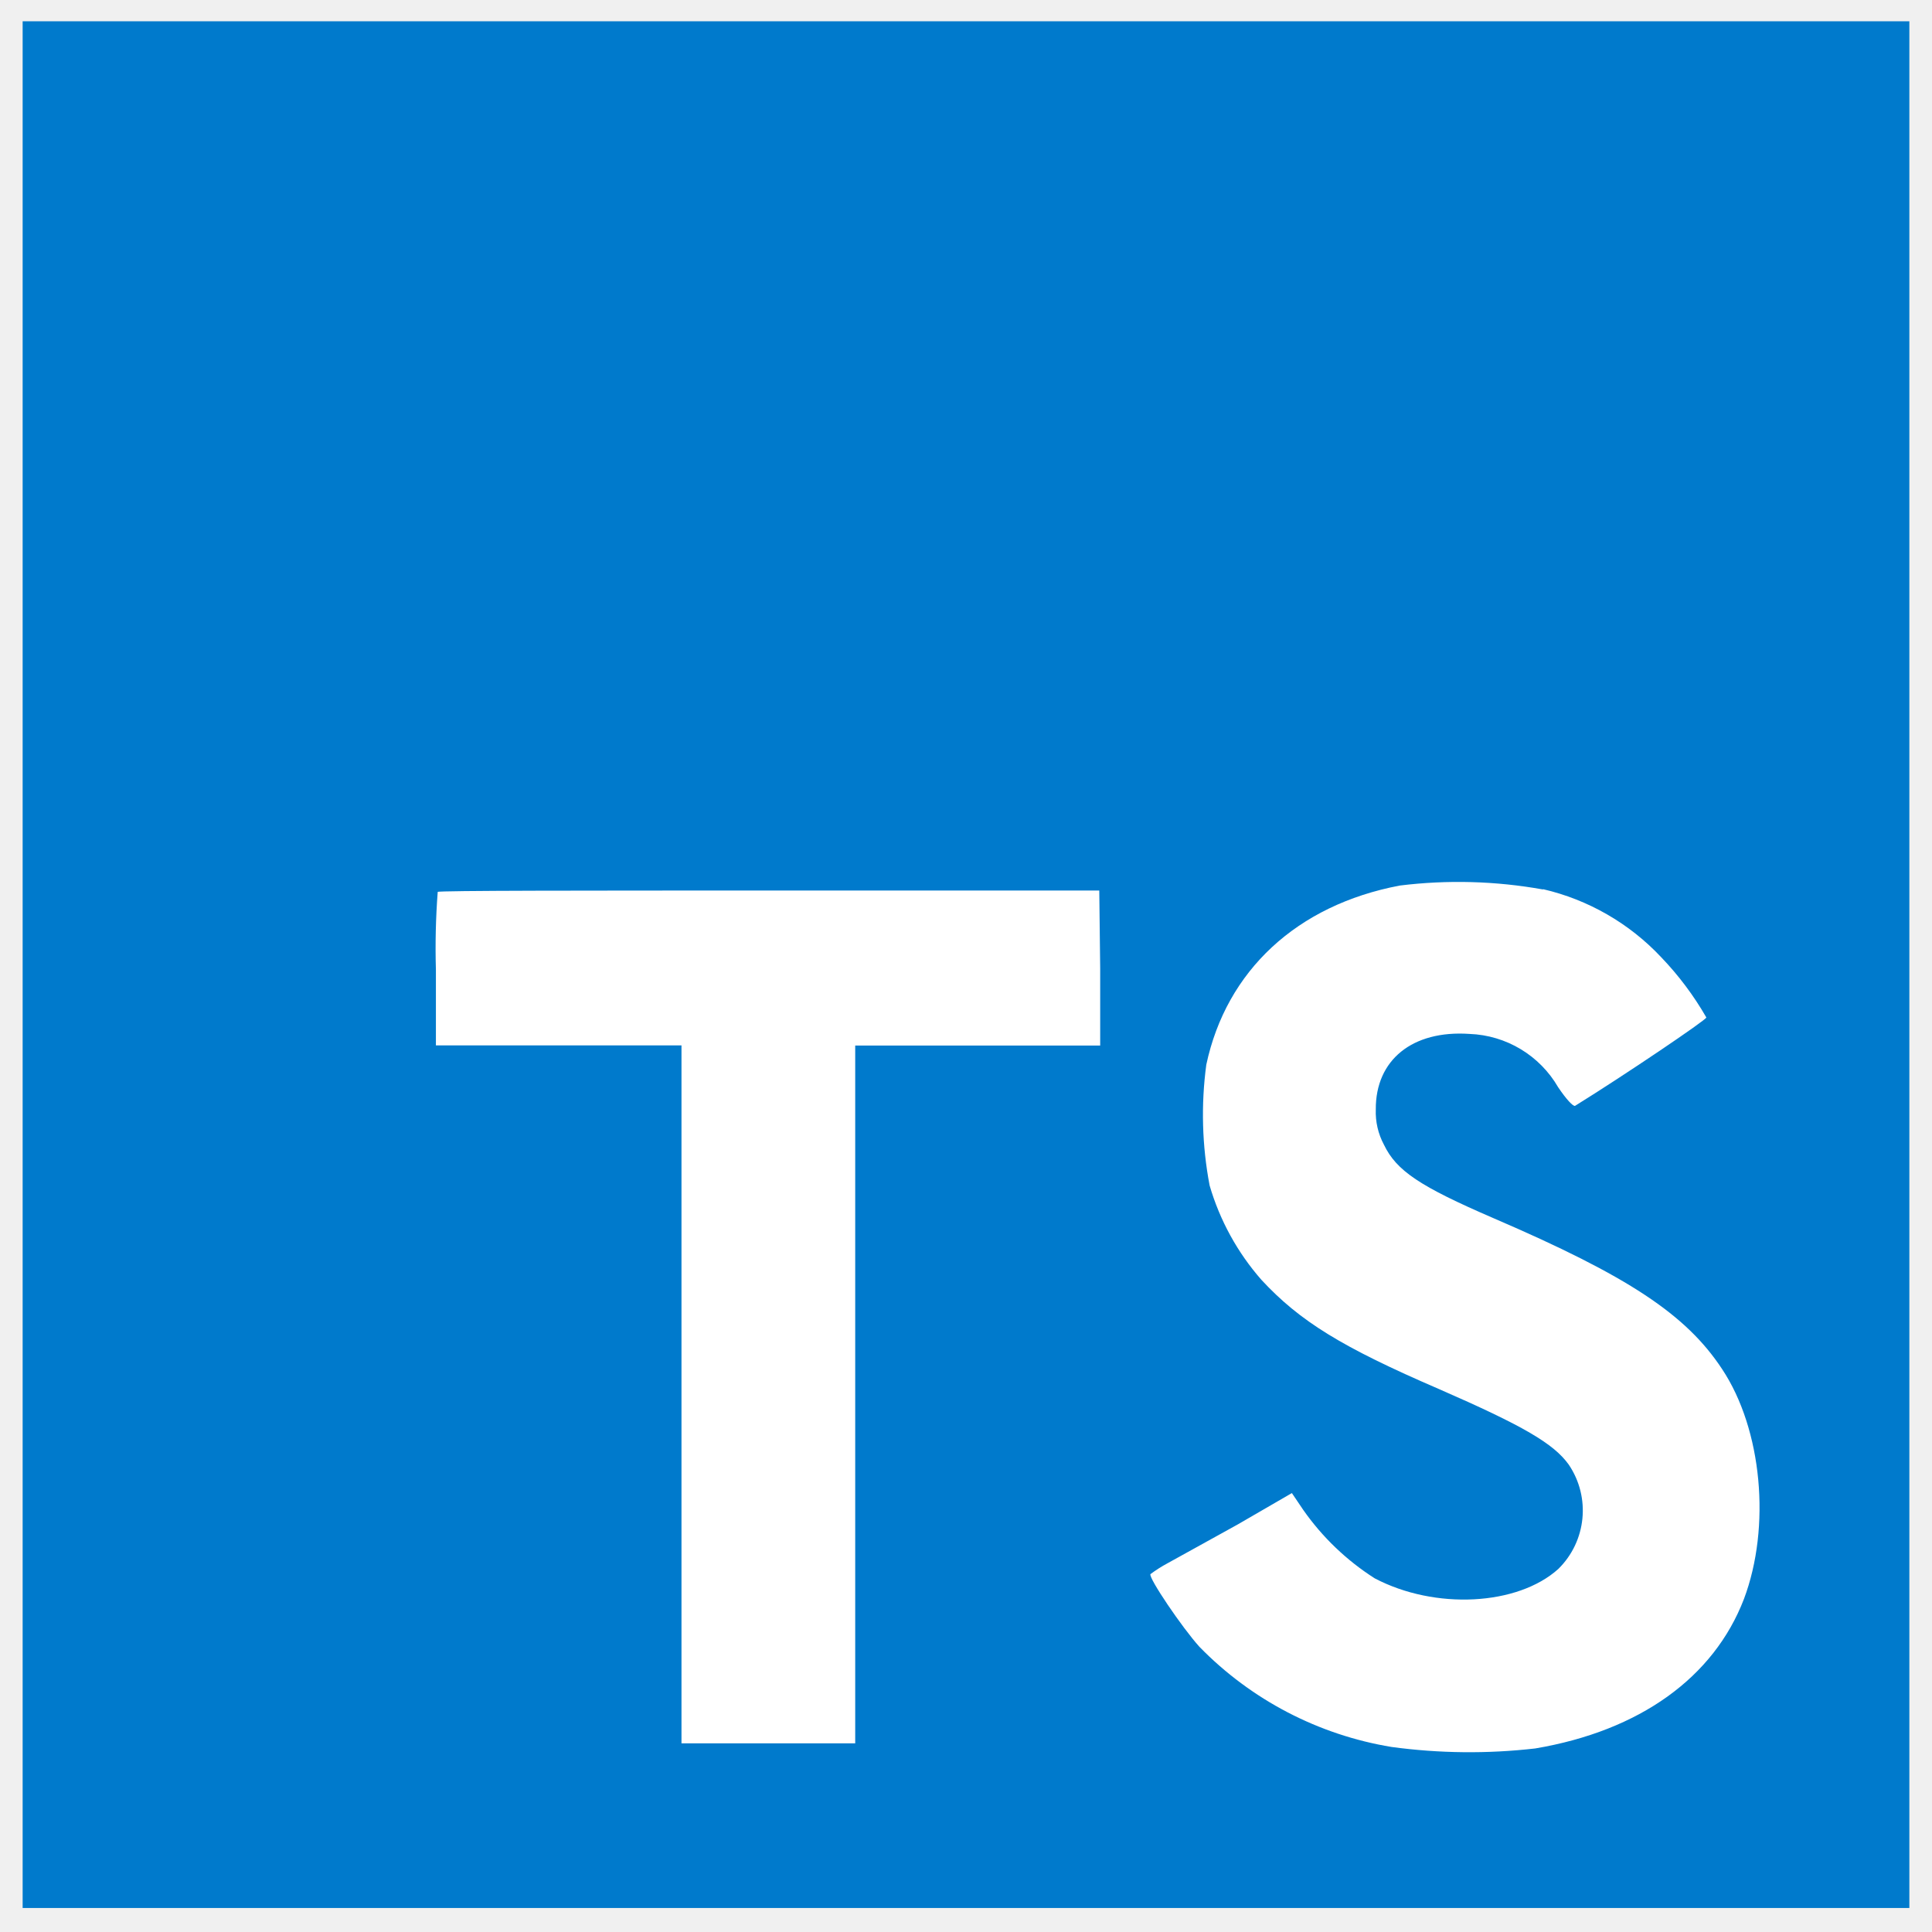
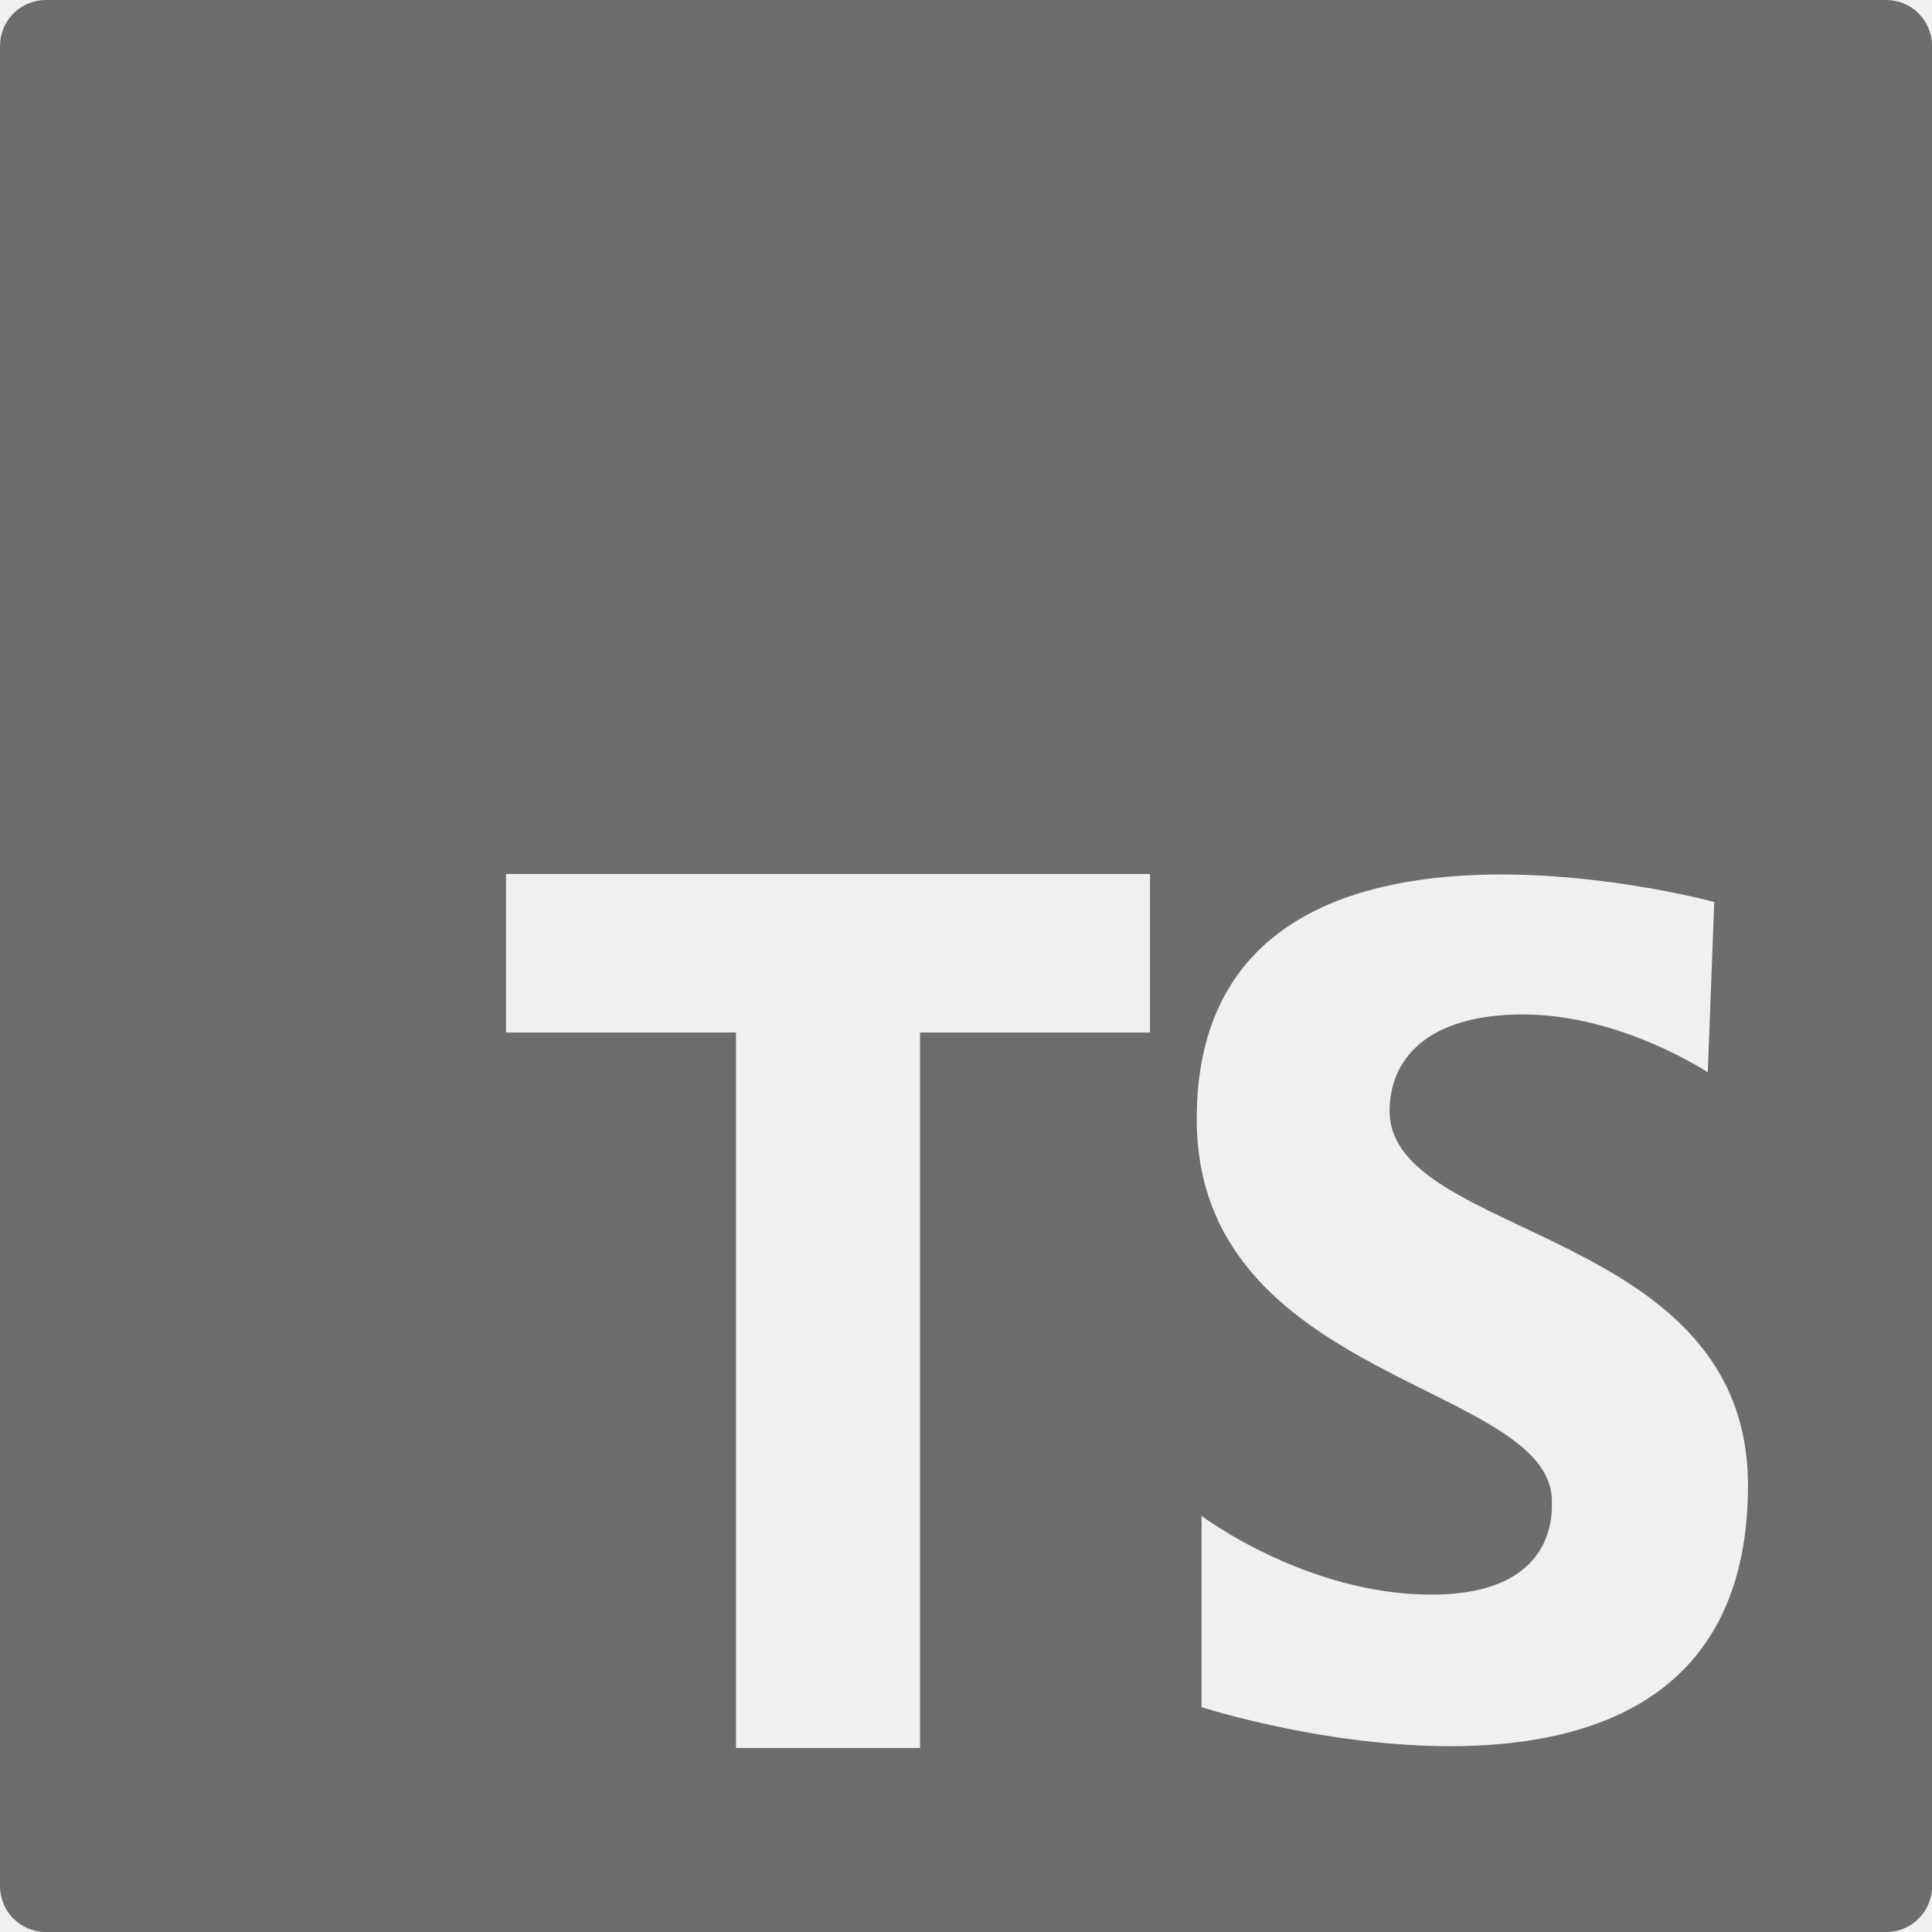
- <svg xmlns="http://www.w3.org/2000/svg" width="60" height="60" viewBox="0 0 128 128" fill="none">
-   <path fill="#fff" d="M22.67 47h99.67v73.67H22.67z" />
-   <path data-name="original" fill="#007acc" d="M1.5 63.91v62.5h125v-125H1.5zm100.73-5a15.56 15.56 0 017.82 4.5 20.58 20.58 0 013 4c0 .16-5.4 3.81-8.69 5.85-.12.08-.6-.44-1.13-1.23a7.09 7.09 0 00-5.87-3.53c-3.79-.26-6.23 1.73-6.21 5a4.58 4.58 0 00.54 2.34c.83 1.73 2.38 2.76 7.24 4.86 8.95 3.85 12.78 6.39 15.16 10 2.66 4 3.25 10.46 1.45 15.24-2 5.2-6.9 8.73-13.83 9.9a38.32 38.32 0 01-9.52-.1 23 23 0 01-12.72-6.63c-1.15-1.27-3.39-4.58-3.25-4.82a9.34 9.34 0 011.15-.73L82 101l3.59-2.08.75 1.11a16.78 16.78 0 004.74 4.54c4 2.1 9.46 1.81 12.16-.62a5.43 5.43 0 00.69-6.92c-1-1.39-3-2.56-8.59-5-6.45-2.78-9.23-4.5-11.77-7.24a16.48 16.48 0 01-3.43-6.25 25 25 0 01-.22-8c1.33-6.23 6-10.58 12.82-11.87a31.66 31.66 0 019.49.26zm-29.34 5.24v5.12H56.66v46.23H45.15V69.26H28.88v-5a49.19 49.19 0 01.12-5.17C29.08 59 39 59 51 59h21.83z" />
+ <svg xmlns="http://www.w3.org/2000/svg" width="40" height="40" viewBox="0 0 40 40" fill="none">
+   <g clip-path="url(#clip0_1554_132)">
+     <mask id="mask0_1554_132" style="mask-type:luminance" maskUnits="userSpaceOnUse" x="0" y="0" width="40" height="40">
+       <path d="M0 0H40V40H0V0Z" fill="white" />
+     </mask>
+     <g mask="url(#mask0_1554_132)">
+       <path d="M39.048 5.84849e-06H0.95C0.825 5.65628e-06 0.701 0.025 0.586 0.072C0.471 0.12 0.366 0.19 0.278 0.279C0.189 0.367 0.119 0.472 0.072 0.588C0.024 0.703 -0 0.827 1.46469e-06 0.952V39.05C-0 39.175 0.024 39.299 0.072 39.414C0.12 39.53 0.19 39.635 0.278 39.723C0.367 39.812 0.472 39.882 0.587 39.93C0.703 39.977 0.827 40.002 0.952 40.002H39.05C39.175 40.002 39.299 39.977 39.414 39.93C39.53 39.882 39.635 39.812 39.723 39.723C39.812 39.635 39.882 39.53 39.93 39.414C39.977 39.299 40.002 39.175 40.002 39.05V0.95C40.002 0.825 39.977 0.701 39.929 0.586C39.881 0.47 39.811 0.365 39.722 0.277C39.634 0.189 39.529 0.119 39.413 0.071C39.297 0.024 39.173 -0 39.048 5.84849e-06ZM23.81 21.377H19.048V36.19H15.238V21.377H10.477V18.095H23.81V21.377ZM24.877 35.343V31.385C24.877 31.385 27.04 33.015 29.635 33.015C32.23 33.015 32.13 31.318 32.13 31.085C32.13 28.623 24.777 28.623 24.777 23.167C24.777 15.747 35.492 18.675 35.492 18.675L35.358 22.202C35.358 22.202 33.562 21.003 31.532 21.003C29.502 21.003 28.77 21.97 28.77 23C28.77 25.662 36.19 25.397 36.19 30.753C36.19 39.003 24.877 35.345 24.877 35.345" fill="#6D6D6D" />
+     </g>
+   </g>
+   <defs>
+     <clipPath id="clip0_1554_132">
+       <rect width="40" height="40" fill="white" />
+     </clipPath>
+   </defs>
</svg>
